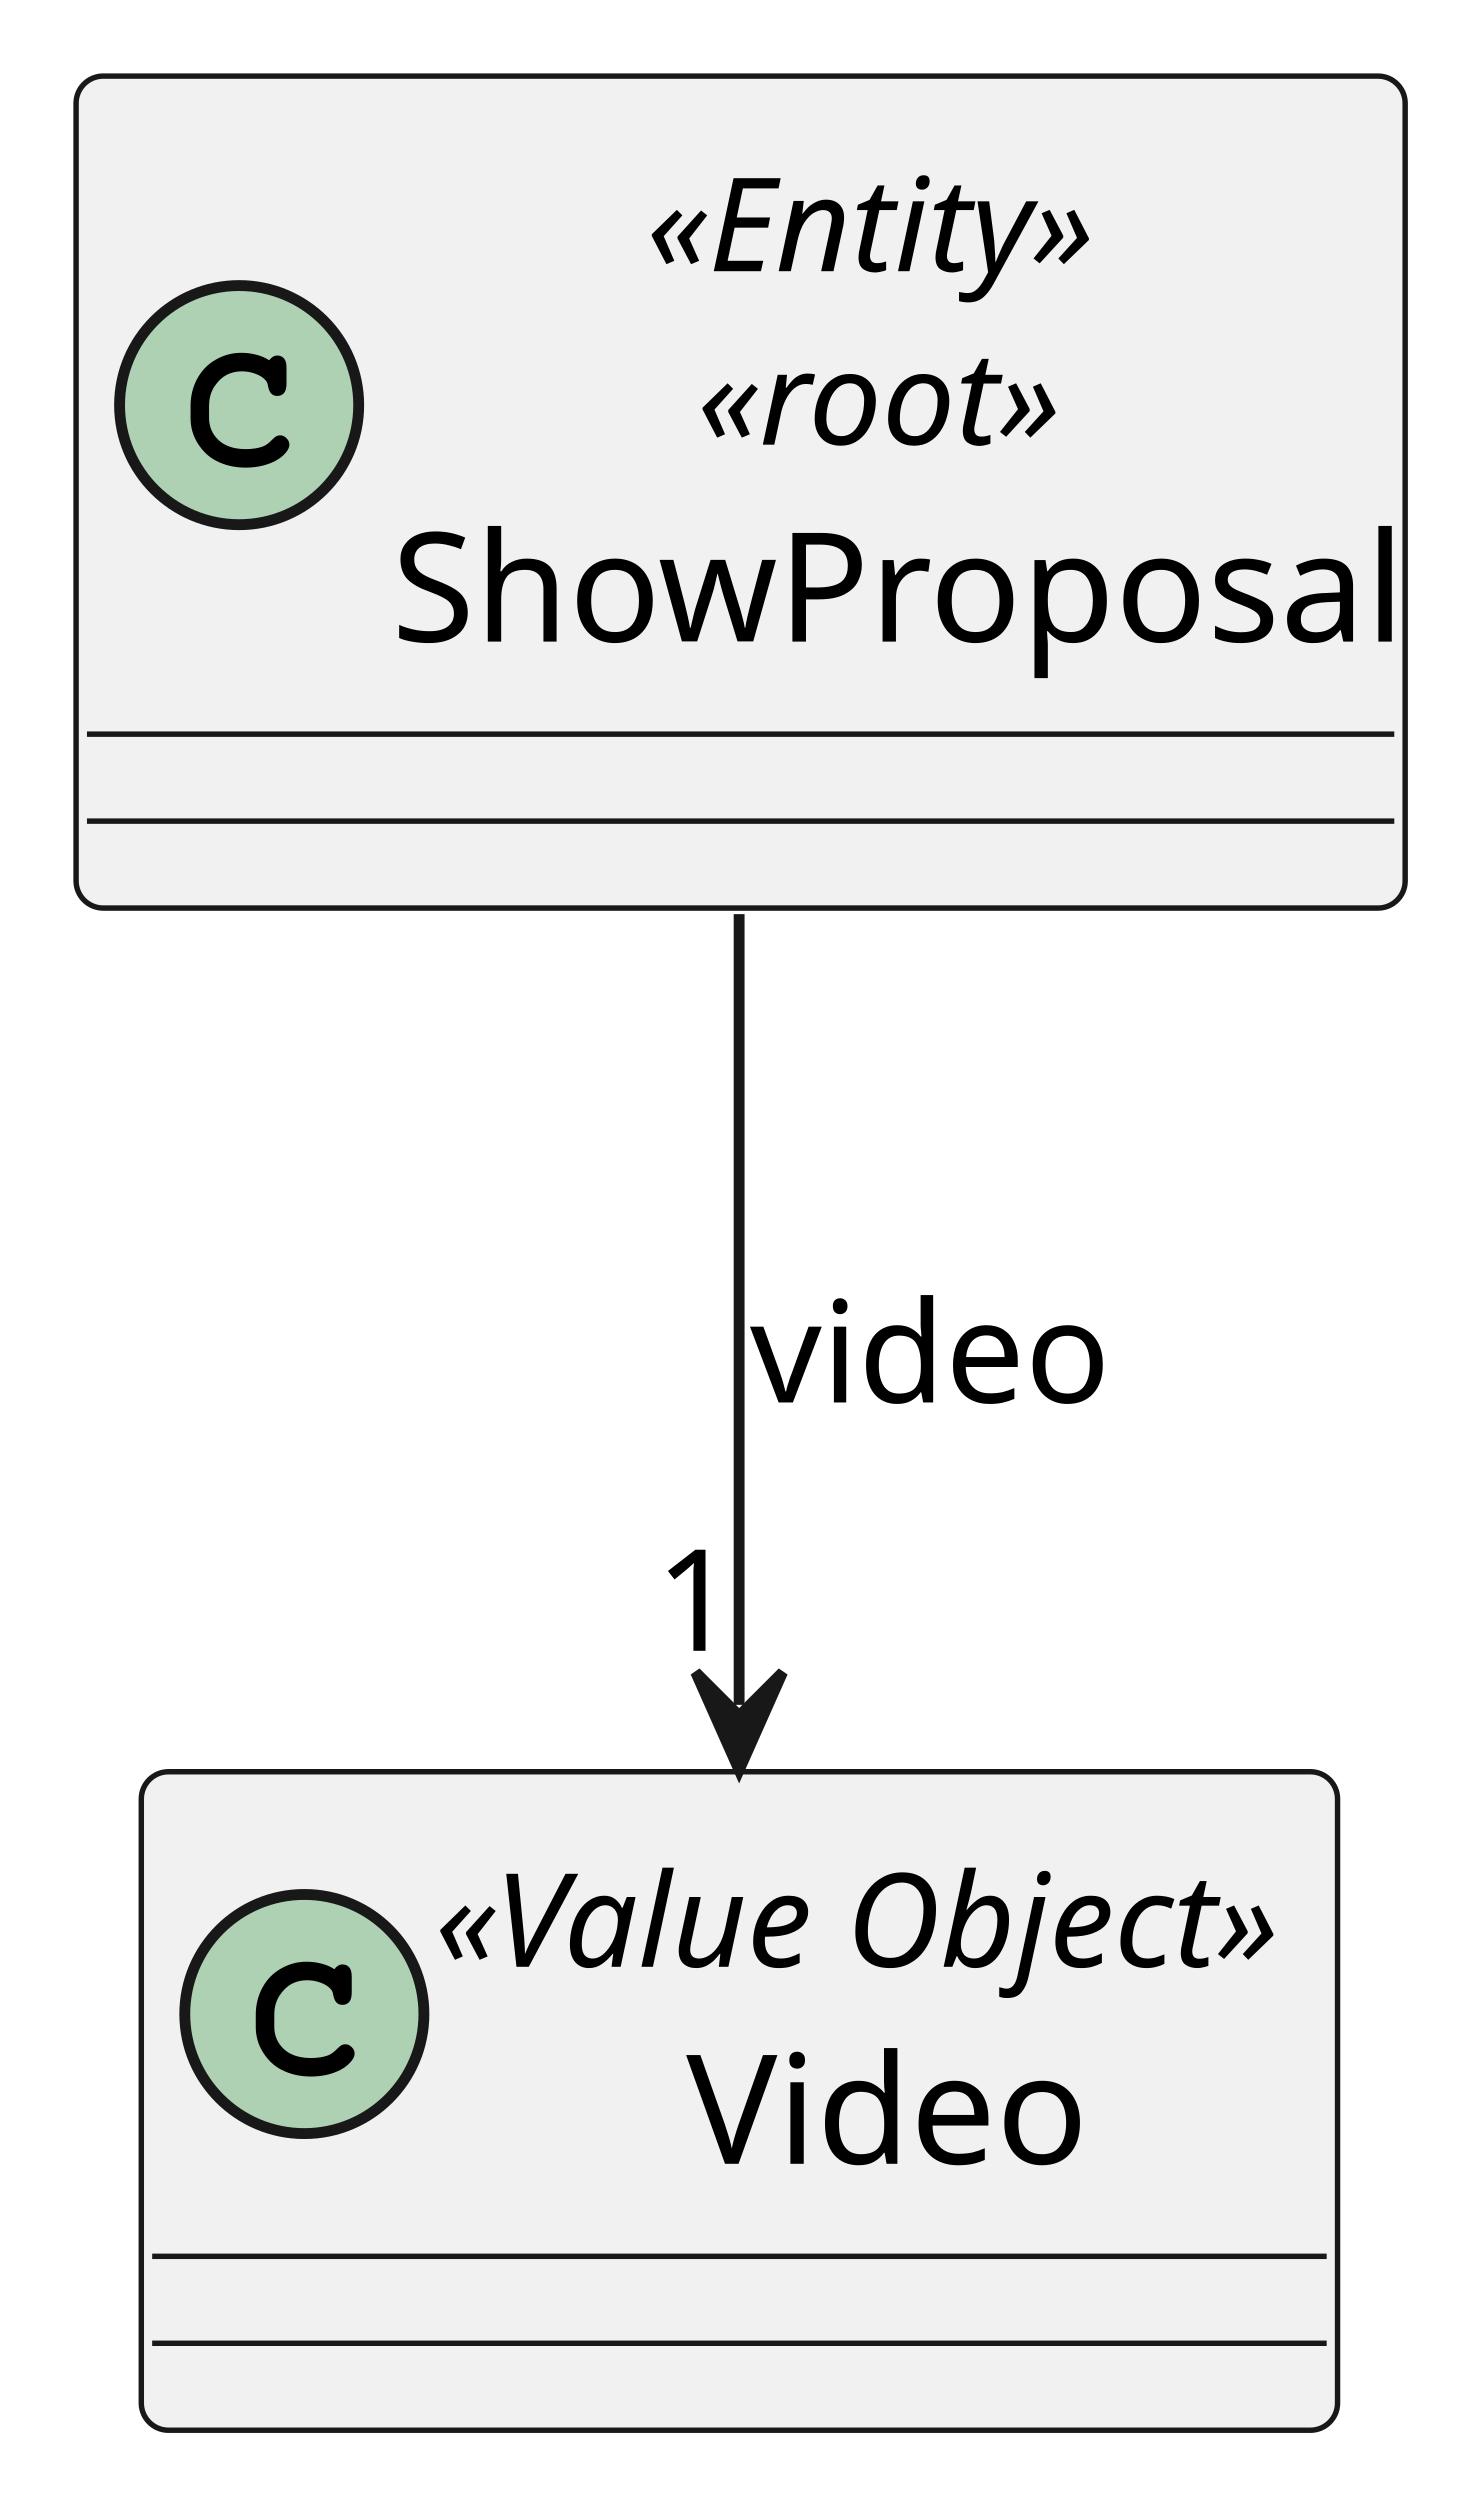
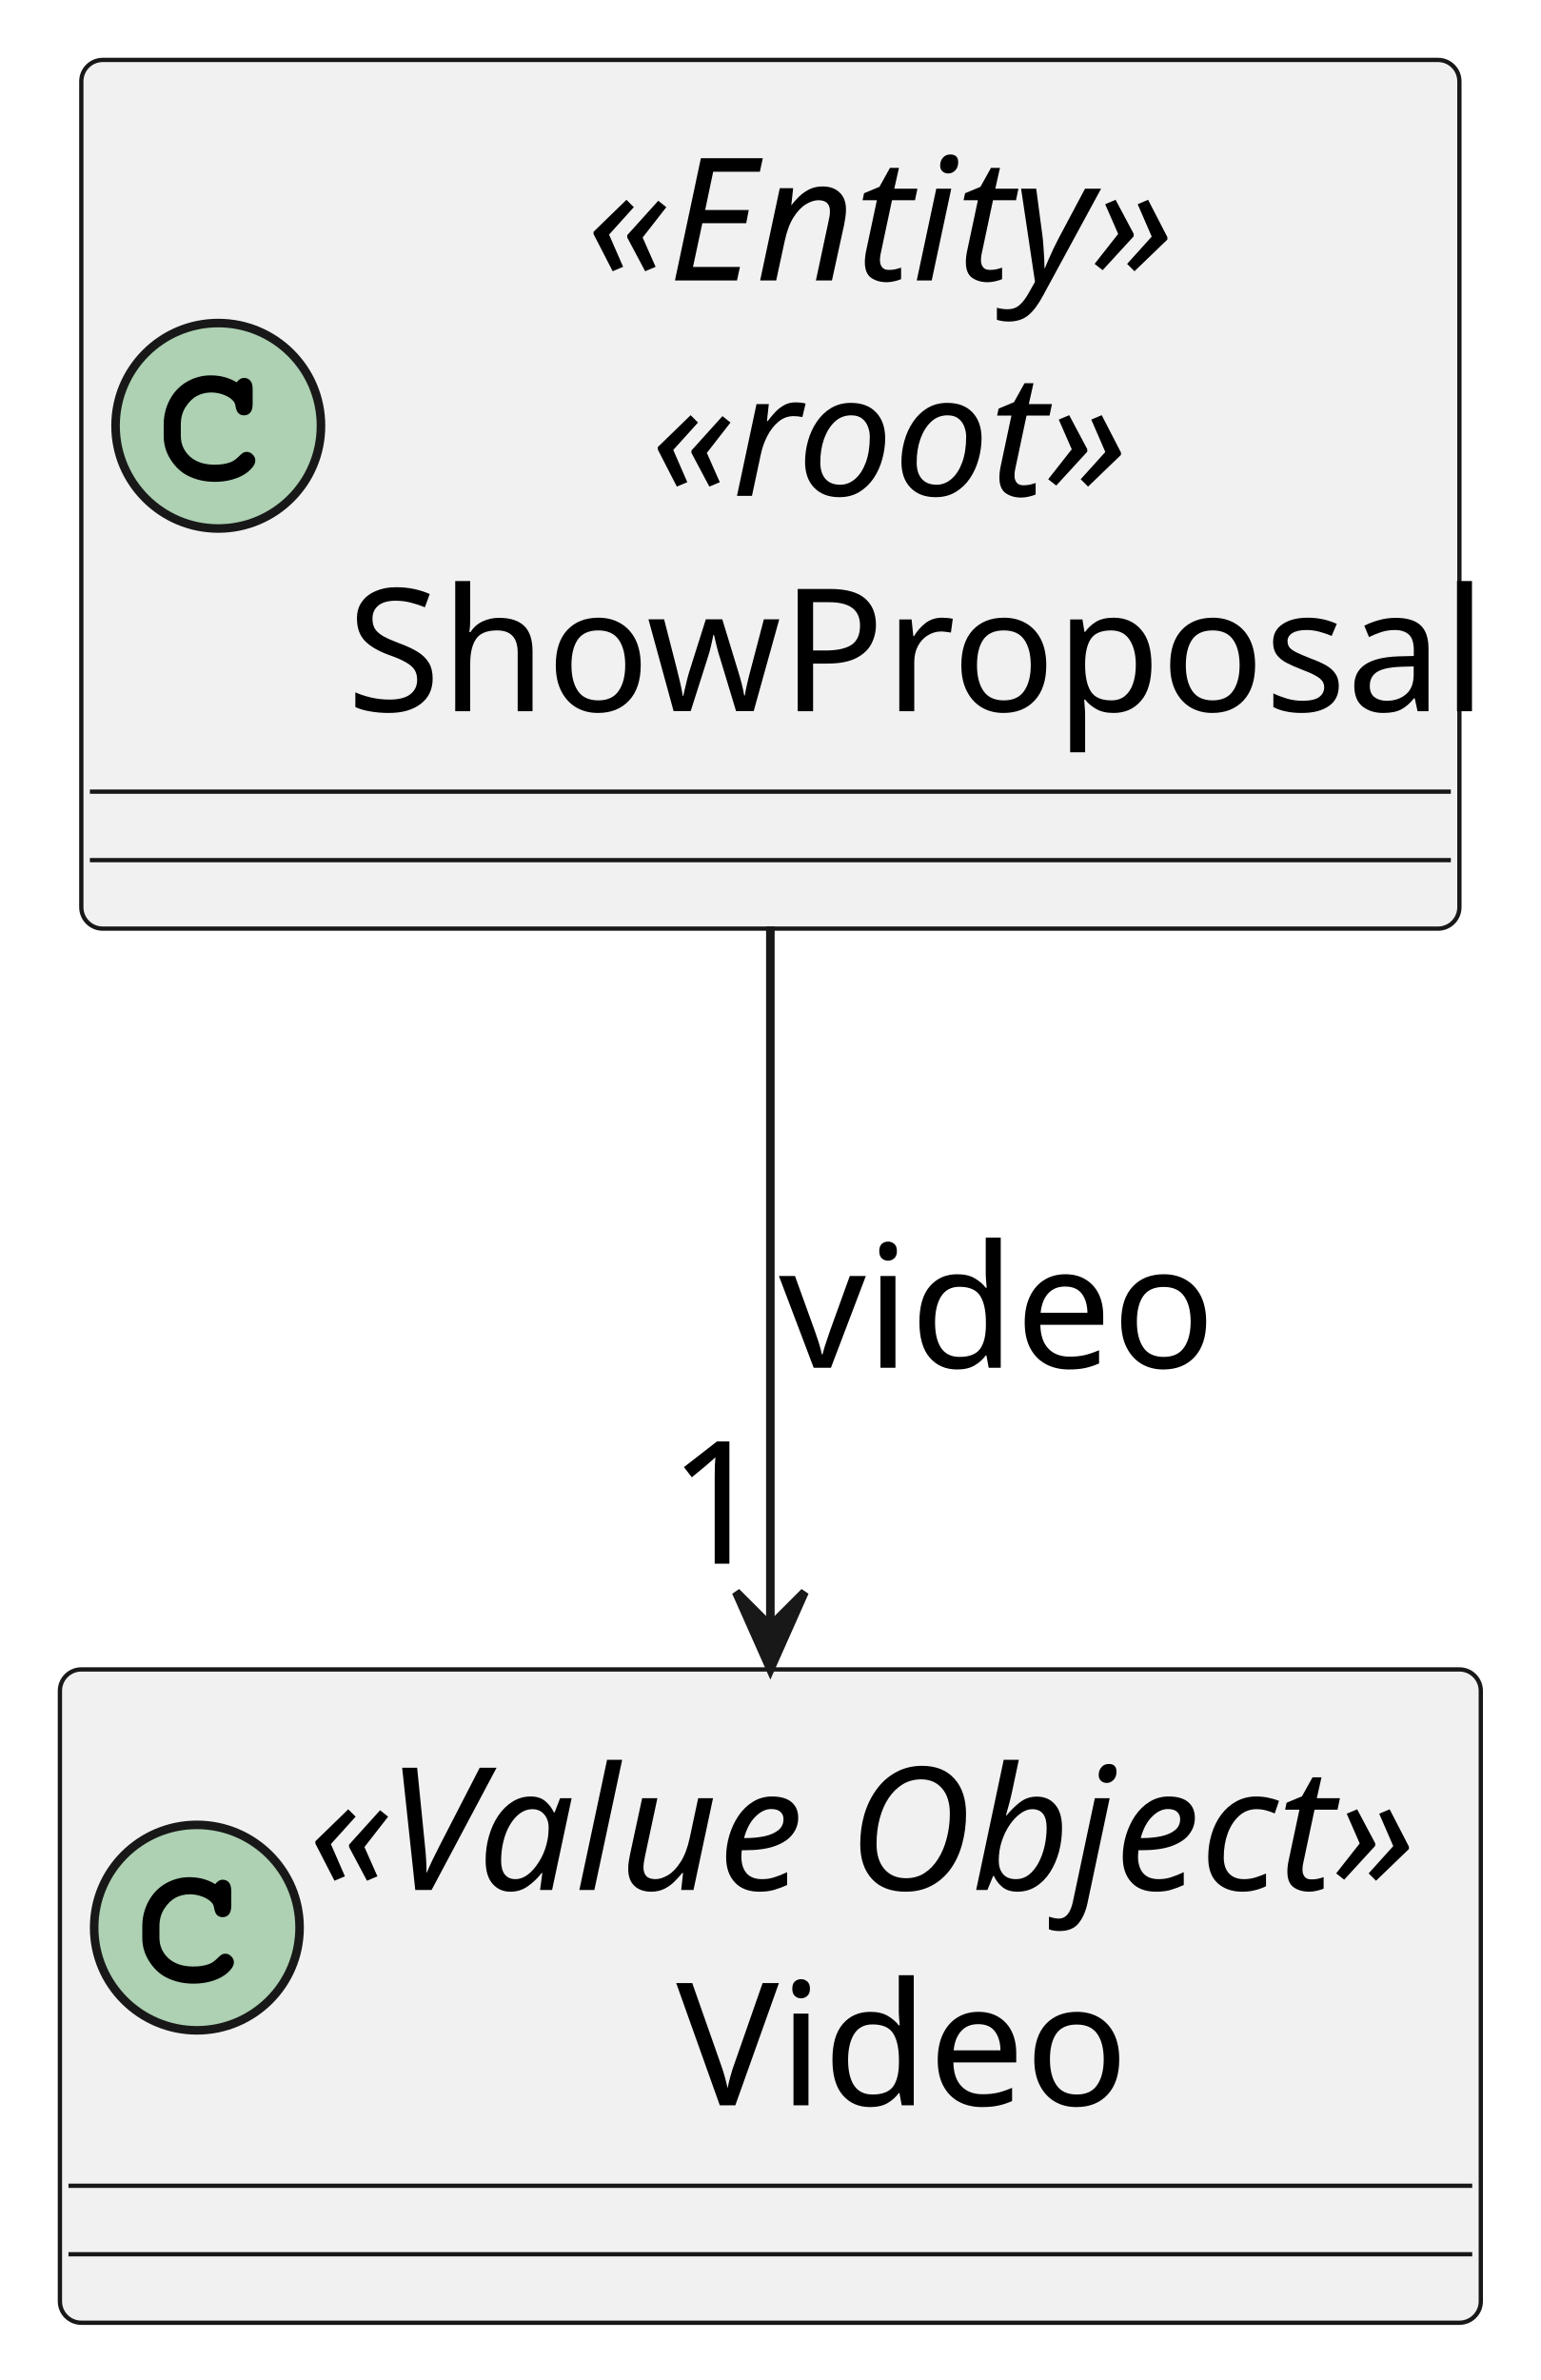
- <svg xmlns="http://www.w3.org/2000/svg" contentStyleType="text/css" height="184px" preserveAspectRatio="none" style="width:108px;height:184px;background:#FFFFFF;" version="1.1" viewBox="0 0 108 184" width="108.8px" zoomAndPan="magnify">
+ <svg xmlns="http://www.w3.org/2000/svg" contentStyleType="text/css" height="278px" preserveAspectRatio="none" style="width:180px;height:278px;background:#FFFFFF;" version="1.1" viewBox="0 0 180 278" width="180px" zoomAndPan="magnify">
  <defs />
  <g>
    <g id="elem_ShowProposal">
-       <rect codeLine="3" fill="#F1F1F1" height="61.234" id="ShowProposal" rx="2" ry="2" style="stroke:#181818;stroke-width:0.4;" width="97.82" x="5.6" y="5.6" />
-       <ellipse cx="17.6" cy="29.817" fill="#ADD1B2" rx="8.8" ry="8.8" style="stroke:#181818;stroke-width:0.8;" />
-       <path d="M19.812,26.517 Q19.938,26.342 20.087,26.255 Q20.238,26.167 20.413,26.167 Q20.712,26.167 20.9,26.38 Q21.087,26.58 21.087,27.067 L21.087,28.23 Q21.087,28.717 20.9,28.93 Q20.712,29.142 20.413,29.142 Q20.137,29.142 19.975,28.98 Q19.812,28.83 19.725,28.417 Q19.688,28.13 19.538,27.98 Q19.275,27.68 18.788,27.505 Q18.3,27.33 17.8,27.33 Q17.188,27.33 16.675,27.592 Q16.175,27.855 15.775,28.455 Q15.387,29.055 15.387,29.88 L15.387,30.755 Q15.387,31.742 16.1,32.405 Q16.812,33.055 18.087,33.055 Q18.837,33.055 19.363,32.855 Q19.675,32.73 20.012,32.38 Q20.225,32.167 20.337,32.105 Q20.462,32.042 20.625,32.042 Q20.887,32.042 21.087,32.255 Q21.3,32.455 21.3,32.73 Q21.3,33.005 21.025,33.33 Q20.625,33.792 19.988,34.055 Q19.125,34.417 18.087,34.417 Q16.875,34.417 15.912,33.917 Q15.125,33.517 14.575,32.667 Q14.025,31.805 14.025,30.78 L14.025,29.855 Q14.025,28.792 14.512,27.88 Q15.012,26.955 15.887,26.467 Q16.762,25.967 17.75,25.967 Q18.337,25.967 18.85,26.105 Q19.375,26.23 19.812,26.517 Z " fill="#000000" />
-       <text fill="#000000" font-family="sans-serif" font-size="9.6" font-style="italic" lengthAdjust="spacing" textLength="34.688" x="47.566" y="19.959">«Entity»</text>
-       <text fill="#000000" font-family="sans-serif" font-size="9.6" font-style="italic" lengthAdjust="spacing" textLength="27.22" x="51.3" y="32.728">«root»</text>
-       <text fill="#000000" font-family="sans-serif" font-size="11.2" lengthAdjust="spacing" textLength="72.22" x="28.8" y="47.223">ShowProposal</text>
-       <line style="stroke:#181818;stroke-width:0.4;" x1="6.4" x2="102.62" y1="54.034" y2="54.034" />
-       <line style="stroke:#181818;stroke-width:0.4;" x1="6.4" x2="102.62" y1="60.434" y2="60.434" />
+       <rect codeLine="3" fill="#F1F1F1" height="101.469" id="ShowProposal" rx="2.5" ry="2.5" style="stroke:#181818;stroke-width:0.5;" width="161" x="9.5" y="7" />
+       <ellipse cx="25.5" cy="49.734" fill="#ADD1B2" rx="12" ry="12" style="stroke:#181818;stroke-width:1.0;" />
+       <path d="M27.641,44.656 Q27.828,44.406 28.047,44.281 Q28.266,44.141 28.516,44.141 Q28.953,44.141 29.234,44.453 Q29.516,44.75 29.516,45.469 L29.516,47.172 Q29.516,47.891 29.234,48.203 Q28.953,48.516 28.516,48.516 Q28.125,48.516 27.875,48.281 Q27.625,48.062 27.516,47.453 Q27.453,47.031 27.234,46.812 Q26.844,46.375 26.125,46.109 Q25.406,45.844 24.688,45.844 Q23.781,45.844 23.031,46.234 Q22.281,46.625 21.703,47.516 Q21.125,48.391 21.125,49.594 L21.125,50.891 Q21.125,52.344 22.172,53.312 Q23.234,54.281 25.094,54.281 Q26.203,54.281 26.984,53.969 Q27.422,53.797 27.938,53.281 Q28.25,52.969 28.422,52.875 Q28.594,52.781 28.828,52.781 Q29.219,52.781 29.516,53.094 Q29.828,53.391 29.828,53.797 Q29.828,54.203 29.422,54.672 Q28.828,55.359 27.891,55.75 Q26.625,56.281 25.109,56.281 Q23.328,56.281 21.906,55.547 Q20.75,54.953 19.938,53.688 Q19.125,52.422 19.125,50.938 L19.125,49.578 Q19.125,48.016 19.844,46.672 Q20.578,45.312 21.859,44.578 Q23.156,43.844 24.609,43.844 Q25.469,43.844 26.219,44.047 Q26.984,44.25 27.641,44.656 Z " fill="#000000" />
+       <text fill="#000000" font-family="sans-serif" font-size="20" font-style="italic" lengthAdjust="spacing" textLength="71" x="68.5" y="32.762">«Entity»</text>
+       <text fill="#000000" font-family="sans-serif" font-size="20" font-style="italic" lengthAdjust="spacing" textLength="56" x="76" y="57.918">«root»</text>
+       <text fill="#000000" font-family="sans-serif" font-size="20" lengthAdjust="spacing" textLength="127" x="40.5" y="83.074">ShowProposal</text>
+       <line style="stroke:#181818;stroke-width:0.5;" x1="10.5" x2="169.5" y1="92.469" y2="92.469" />
+       <line style="stroke:#181818;stroke-width:0.5;" x1="10.5" x2="169.5" y1="100.469" y2="100.469" />
    </g>
    <g id="elem_Video">
-       <rect codeLine="7" fill="#F1F1F1" height="48.466" id="Video" rx="2" ry="2" style="stroke:#181818;stroke-width:0.4;" width="88.044" x="10.4" y="130.4" />
-       <ellipse cx="22.4" cy="148.233" fill="#ADD1B2" rx="8.8" ry="8.8" style="stroke:#181818;stroke-width:0.8;" />
-       <path d="M24.613,144.933 Q24.738,144.758 24.887,144.67 Q25.038,144.583 25.212,144.583 Q25.512,144.583 25.7,144.795 Q25.887,144.995 25.887,145.483 L25.887,146.645 Q25.887,147.133 25.7,147.345 Q25.512,147.558 25.212,147.558 Q24.938,147.558 24.775,147.395 Q24.613,147.245 24.525,146.833 Q24.488,146.545 24.337,146.395 Q24.075,146.095 23.587,145.92 Q23.1,145.745 22.6,145.745 Q21.988,145.745 21.475,146.008 Q20.975,146.27 20.575,146.87 Q20.188,147.47 20.188,148.295 L20.188,149.17 Q20.188,150.158 20.9,150.82 Q21.613,151.47 22.887,151.47 Q23.637,151.47 24.163,151.27 Q24.475,151.145 24.812,150.795 Q25.025,150.583 25.137,150.52 Q25.262,150.458 25.425,150.458 Q25.688,150.458 25.887,150.67 Q26.1,150.87 26.1,151.145 Q26.1,151.42 25.825,151.745 Q25.425,152.208 24.788,152.47 Q23.925,152.833 22.887,152.833 Q21.675,152.833 20.712,152.333 Q19.925,151.933 19.375,151.083 Q18.825,150.22 18.825,149.195 L18.825,148.27 Q18.825,147.208 19.312,146.295 Q19.812,145.37 20.688,144.883 Q21.562,144.383 22.55,144.383 Q23.137,144.383 23.65,144.52 Q24.175,144.645 24.613,144.933 Z " fill="#000000" />
-       <text fill="#000000" font-family="sans-serif" font-size="9.6" font-style="italic" lengthAdjust="spacing" textLength="65.644" x="32" y="144.759">«Value Object»</text>
-       <text fill="#000000" font-family="sans-serif" font-size="11.2" lengthAdjust="spacing" textLength="28.645" x="50.499" y="159.255">Video</text>
-       <line style="stroke:#181818;stroke-width:0.4;" x1="11.2" x2="97.644" y1="166.066" y2="166.066" />
-       <line style="stroke:#181818;stroke-width:0.4;" x1="11.2" x2="97.644" y1="172.466" y2="172.466" />
+       <rect codeLine="7" fill="#F1F1F1" height="76.312" id="Video" rx="2.5" ry="2.5" style="stroke:#181818;stroke-width:0.5;" width="166" x="7" y="195" />
+       <ellipse cx="23" cy="225.156" fill="#ADD1B2" rx="12" ry="12" style="stroke:#181818;stroke-width:1.0;" />
+       <path d="M25.141,220.078 Q25.328,219.828 25.547,219.703 Q25.766,219.562 26.016,219.562 Q26.453,219.562 26.734,219.875 Q27.016,220.172 27.016,220.891 L27.016,222.594 Q27.016,223.312 26.734,223.625 Q26.453,223.938 26.016,223.938 Q25.625,223.938 25.375,223.703 Q25.125,223.484 25.016,222.875 Q24.953,222.453 24.734,222.234 Q24.344,221.797 23.625,221.531 Q22.906,221.266 22.188,221.266 Q21.281,221.266 20.531,221.656 Q19.781,222.047 19.203,222.938 Q18.625,223.812 18.625,225.016 L18.625,226.312 Q18.625,227.766 19.672,228.734 Q20.734,229.703 22.594,229.703 Q23.703,229.703 24.484,229.391 Q24.922,229.219 25.438,228.703 Q25.75,228.391 25.922,228.297 Q26.094,228.203 26.328,228.203 Q26.719,228.203 27.016,228.516 Q27.328,228.812 27.328,229.219 Q27.328,229.625 26.922,230.094 Q26.328,230.781 25.391,231.172 Q24.125,231.703 22.609,231.703 Q20.828,231.703 19.406,230.969 Q18.25,230.375 17.438,229.109 Q16.625,227.844 16.625,226.359 L16.625,225 Q16.625,223.438 17.344,222.094 Q18.078,220.734 19.359,220 Q20.656,219.266 22.109,219.266 Q22.969,219.266 23.719,219.469 Q24.484,219.672 25.141,220.078 Z " fill="#000000" />
+       <text fill="#000000" font-family="sans-serif" font-size="20" font-style="italic" lengthAdjust="spacing" textLength="136" x="36" y="220.762">«Value Object»</text>
+       <text fill="#000000" font-family="sans-serif" font-size="20" lengthAdjust="spacing" textLength="50" x="79" y="245.918">Video</text>
+       <line style="stroke:#181818;stroke-width:0.5;" x1="8" x2="172" y1="255.312" y2="255.312" />
+       <line style="stroke:#181818;stroke-width:0.5;" x1="8" x2="172" y1="263.312" y2="263.312" />
    </g>
    <g id="link_ShowProposal_Video">
-       <path codeLine="10" d="M54.4,67.28 C54.4,86.88 54.4,107.296 54.4,125.48 " fill="none" id="ShowProposal-to-Video" style="stroke:#181818;stroke-width:0.8;" />
-       <polygon fill="#181818" points="54.4,130.28,57.6,123.08,54.4,126.28,51.2,123.08,54.4,130.28" style="stroke:#181818;stroke-width:0.8;" />
-       <text fill="#000000" font-family="sans-serif" font-size="10.4" lengthAdjust="spacing" textLength="24.863" x="55.2" y="103.223">video</text>
-       <text fill="#000000" font-family="sans-serif" font-size="10.4" lengthAdjust="spacing" textLength="5.784" x="48.237" y="121.501">1</text>
+       <path codeLine="10" d="M90,108.22 C90,134.02 90,165.2 90,189.81 " fill="none" id="ShowProposal-to-Video" style="stroke:#181818;stroke-width:1.0;" />
+       <polygon fill="#181818" points="90,194.96,94,185.96,90,189.96,86,185.96,90,194.96" style="stroke:#181818;stroke-width:1.0;" />
+       <text fill="#000000" font-family="sans-serif" font-size="20" lengthAdjust="spacing" textLength="46" x="91" y="159.762">video</text>
+       <text fill="#000000" font-family="sans-serif" font-size="20" lengthAdjust="spacing" textLength="11" x="78.123" y="182.655">1</text>
    </g>
  </g>
</svg>
